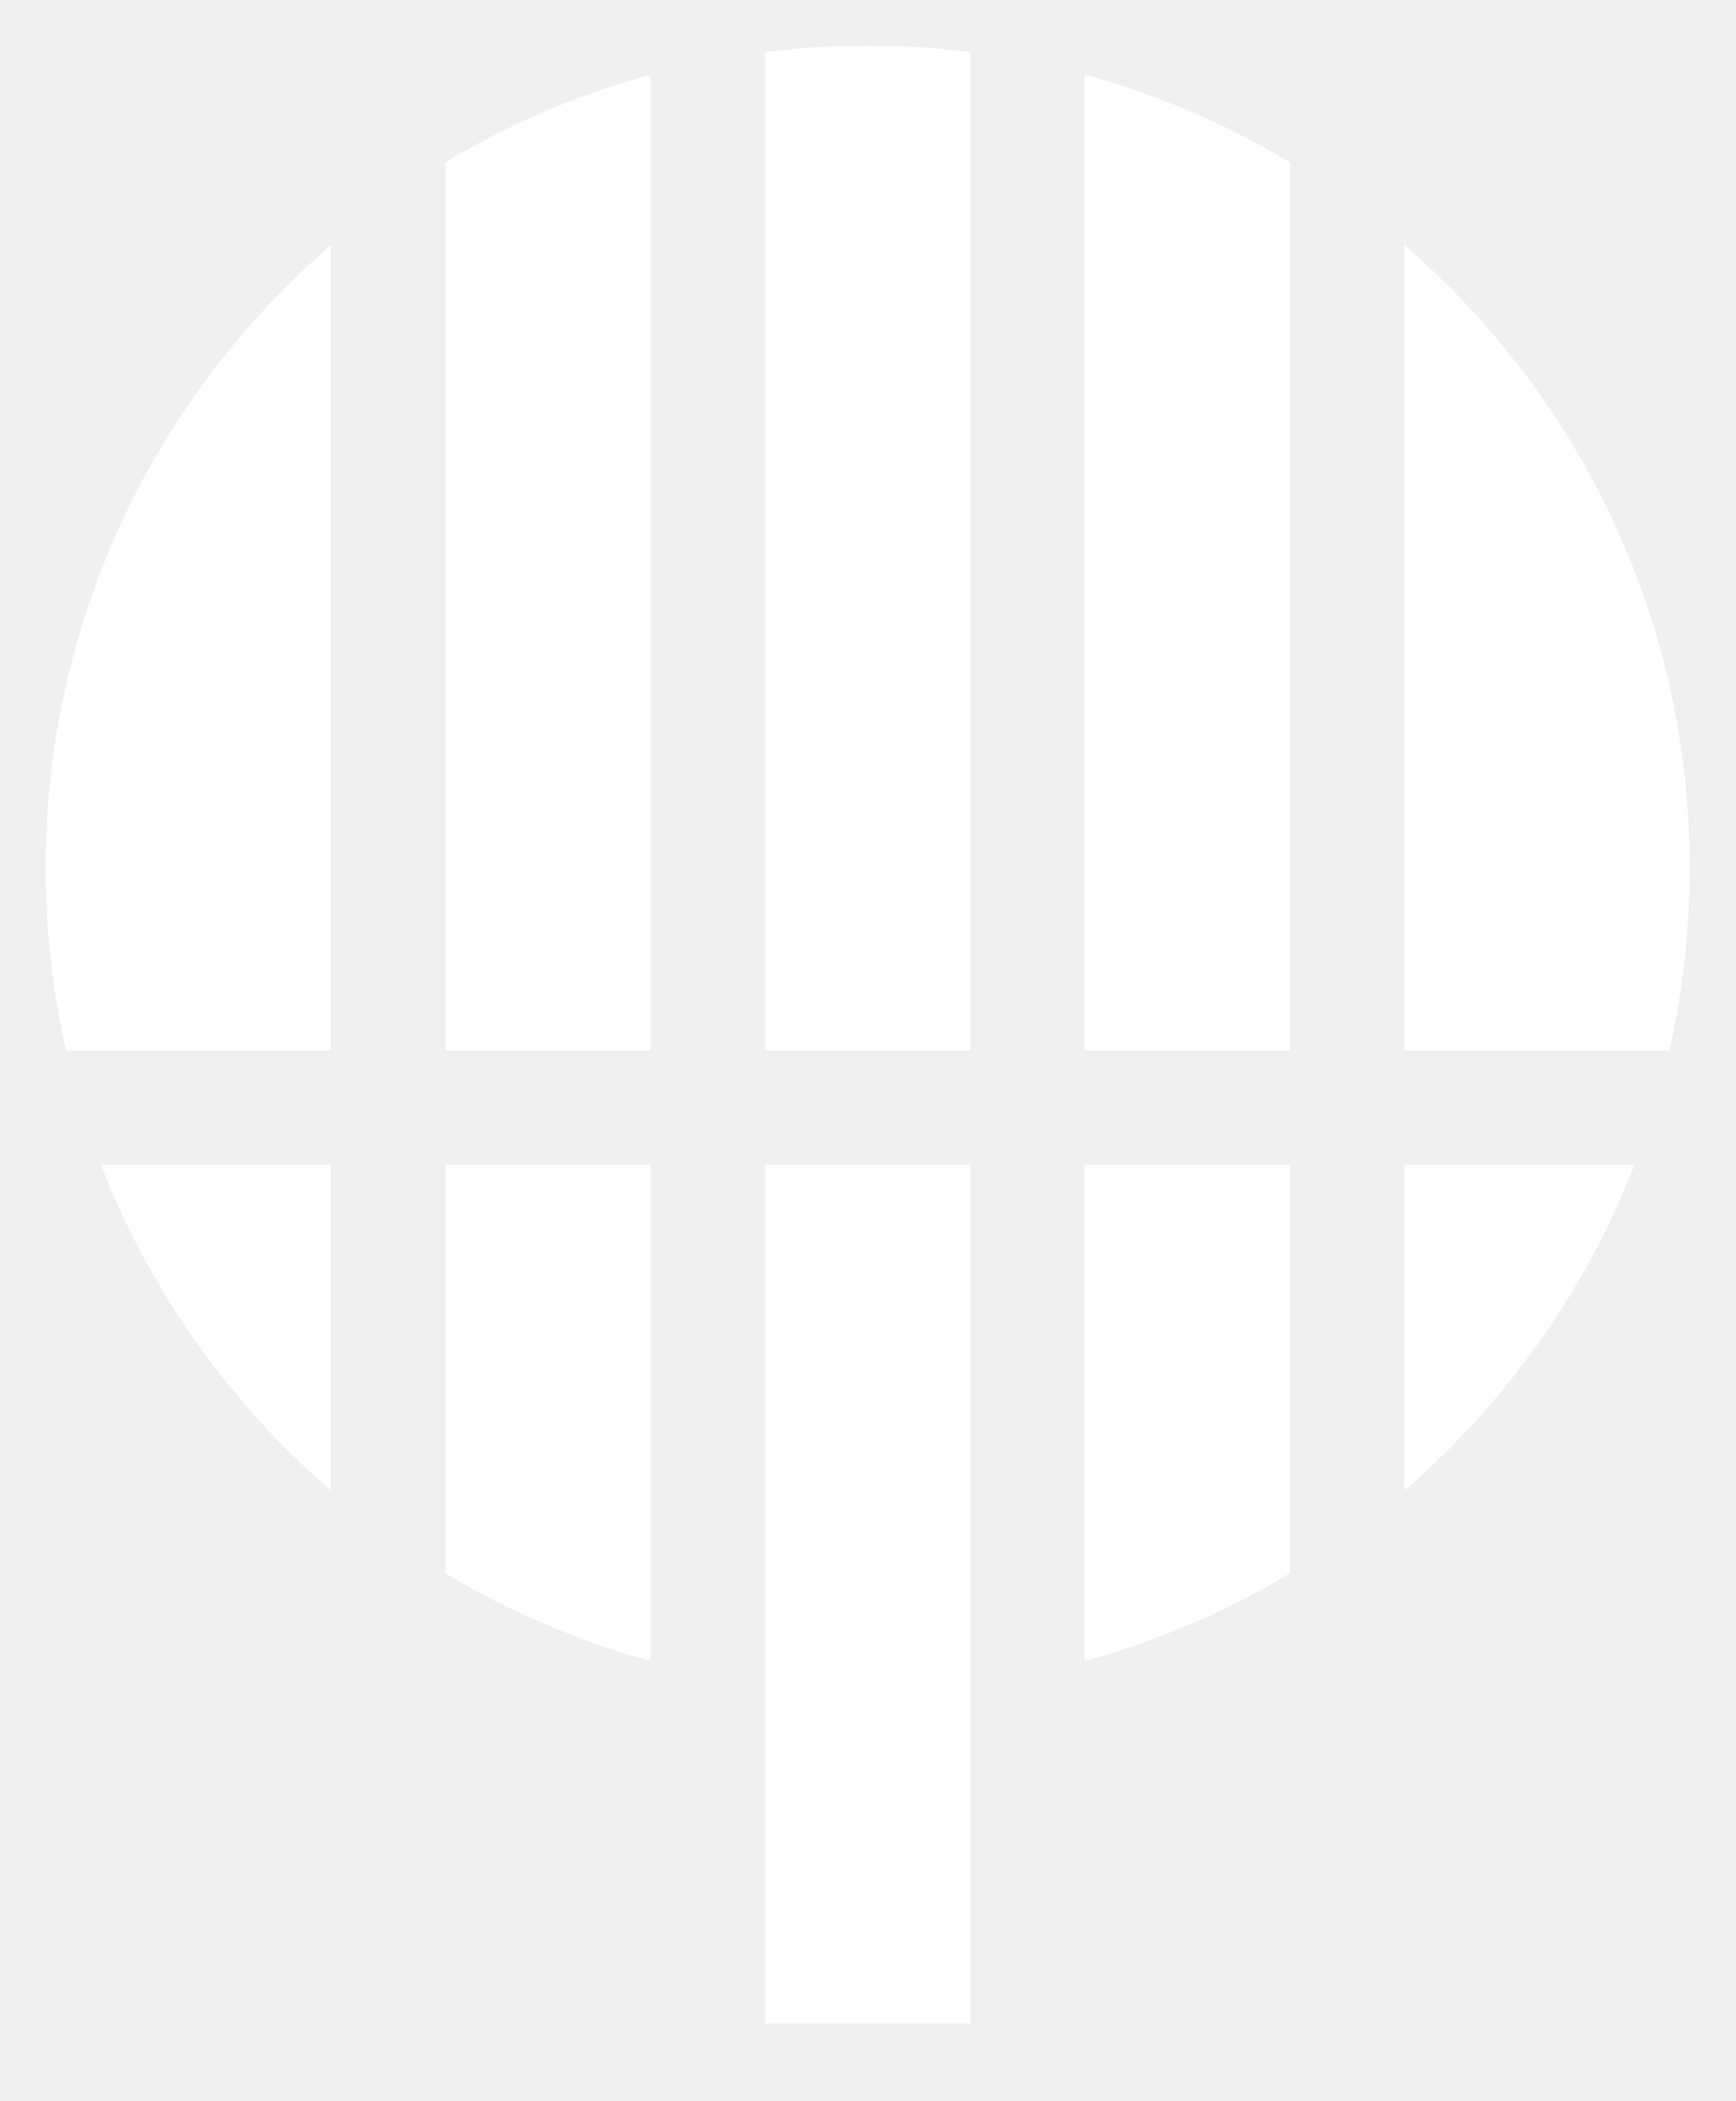
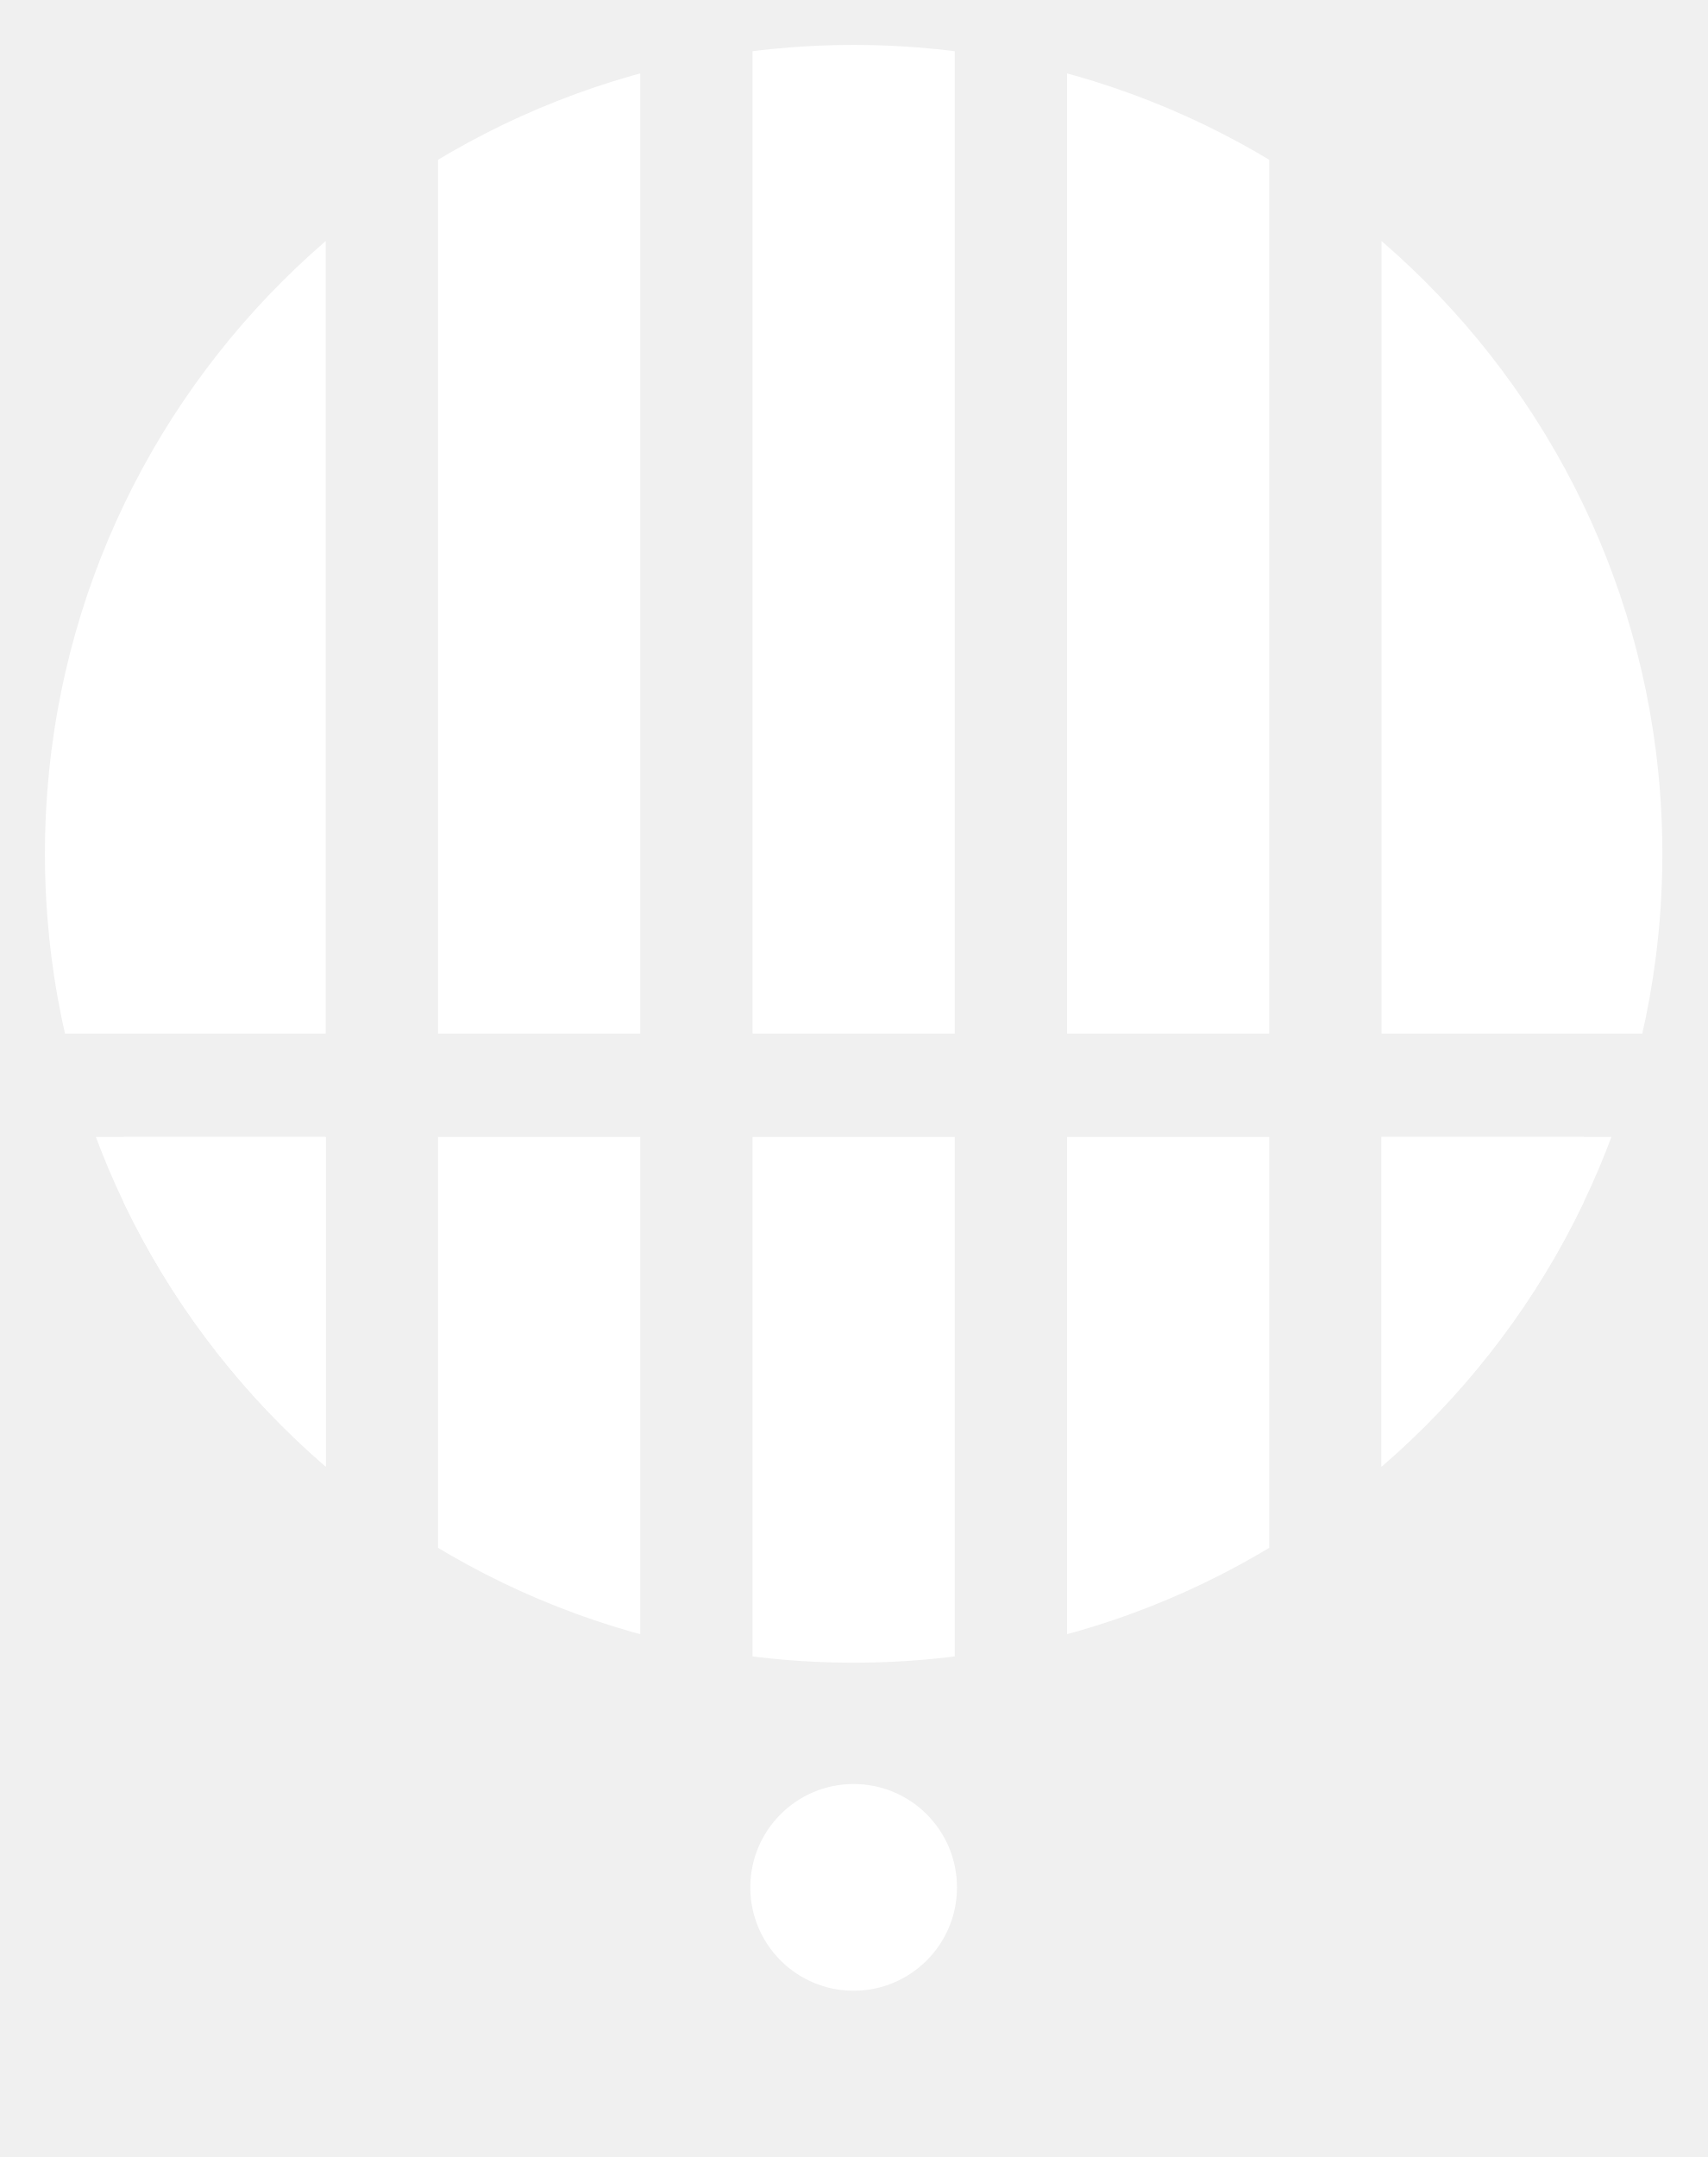
- <svg xmlns="http://www.w3.org/2000/svg" viewBox="12 2 76 92">
+ <svg xmlns="http://www.w3.org/2000/svg" viewBox="12 2 76 96">
  <defs>
    <clipPath id="s-whited">
      <circle cx="50" cy="40" r="36" />
    </clipPath>
  </defs>
  <g fill="#FFFFFF">
    <g clip-path="url(#s-whited)">
      <rect x="0.00" y="0.00" width="26.50" height="48.00" />
      <rect x="73.50" y="0.00" width="26.50" height="48.00" />
      <rect x="31.50" y="0.00" width="9.00" height="48.00" />
      <rect x="45.50" y="0.00" width="9.00" height="48.00" />
      <rect x="59.50" y="0.00" width="9.00" height="48.00" />
-       <rect x="0.00" y="53.00" width="26.50" height="60.00" />
-       <rect x="73.50" y="53.00" width="26.50" height="60.00" />
-       <rect x="31.50" y="53.00" width="9.00" height="60.00" />
-       <rect x="59.50" y="53.00" width="9.00" height="60.00" />
+       <rect x="17.50" y="52.60" width="9.00" height="60.00" />
+       <rect x="31.50" y="52.60" width="9.00" height="60.00" />
+       <rect x="45.50" y="52.60" width="9.00" height="60.00" />
+       <rect x="59.50" y="52.60" width="9.00" height="60.00" />
+       <rect x="73.50" y="52.60" width="9.00" height="60.00" />
+       <rect x="0.00" y="52.60" width="26.50" height="60.00" />
+       <rect x="73.50" y="52.60" width="26.50" height="60.00" />
    </g>
-     <rect x="45.50" y="53.00" width="9.00" height="37.60" />
+     <circle cx="50" cy="86.00" r="4.6" />
  </g>
</svg>
